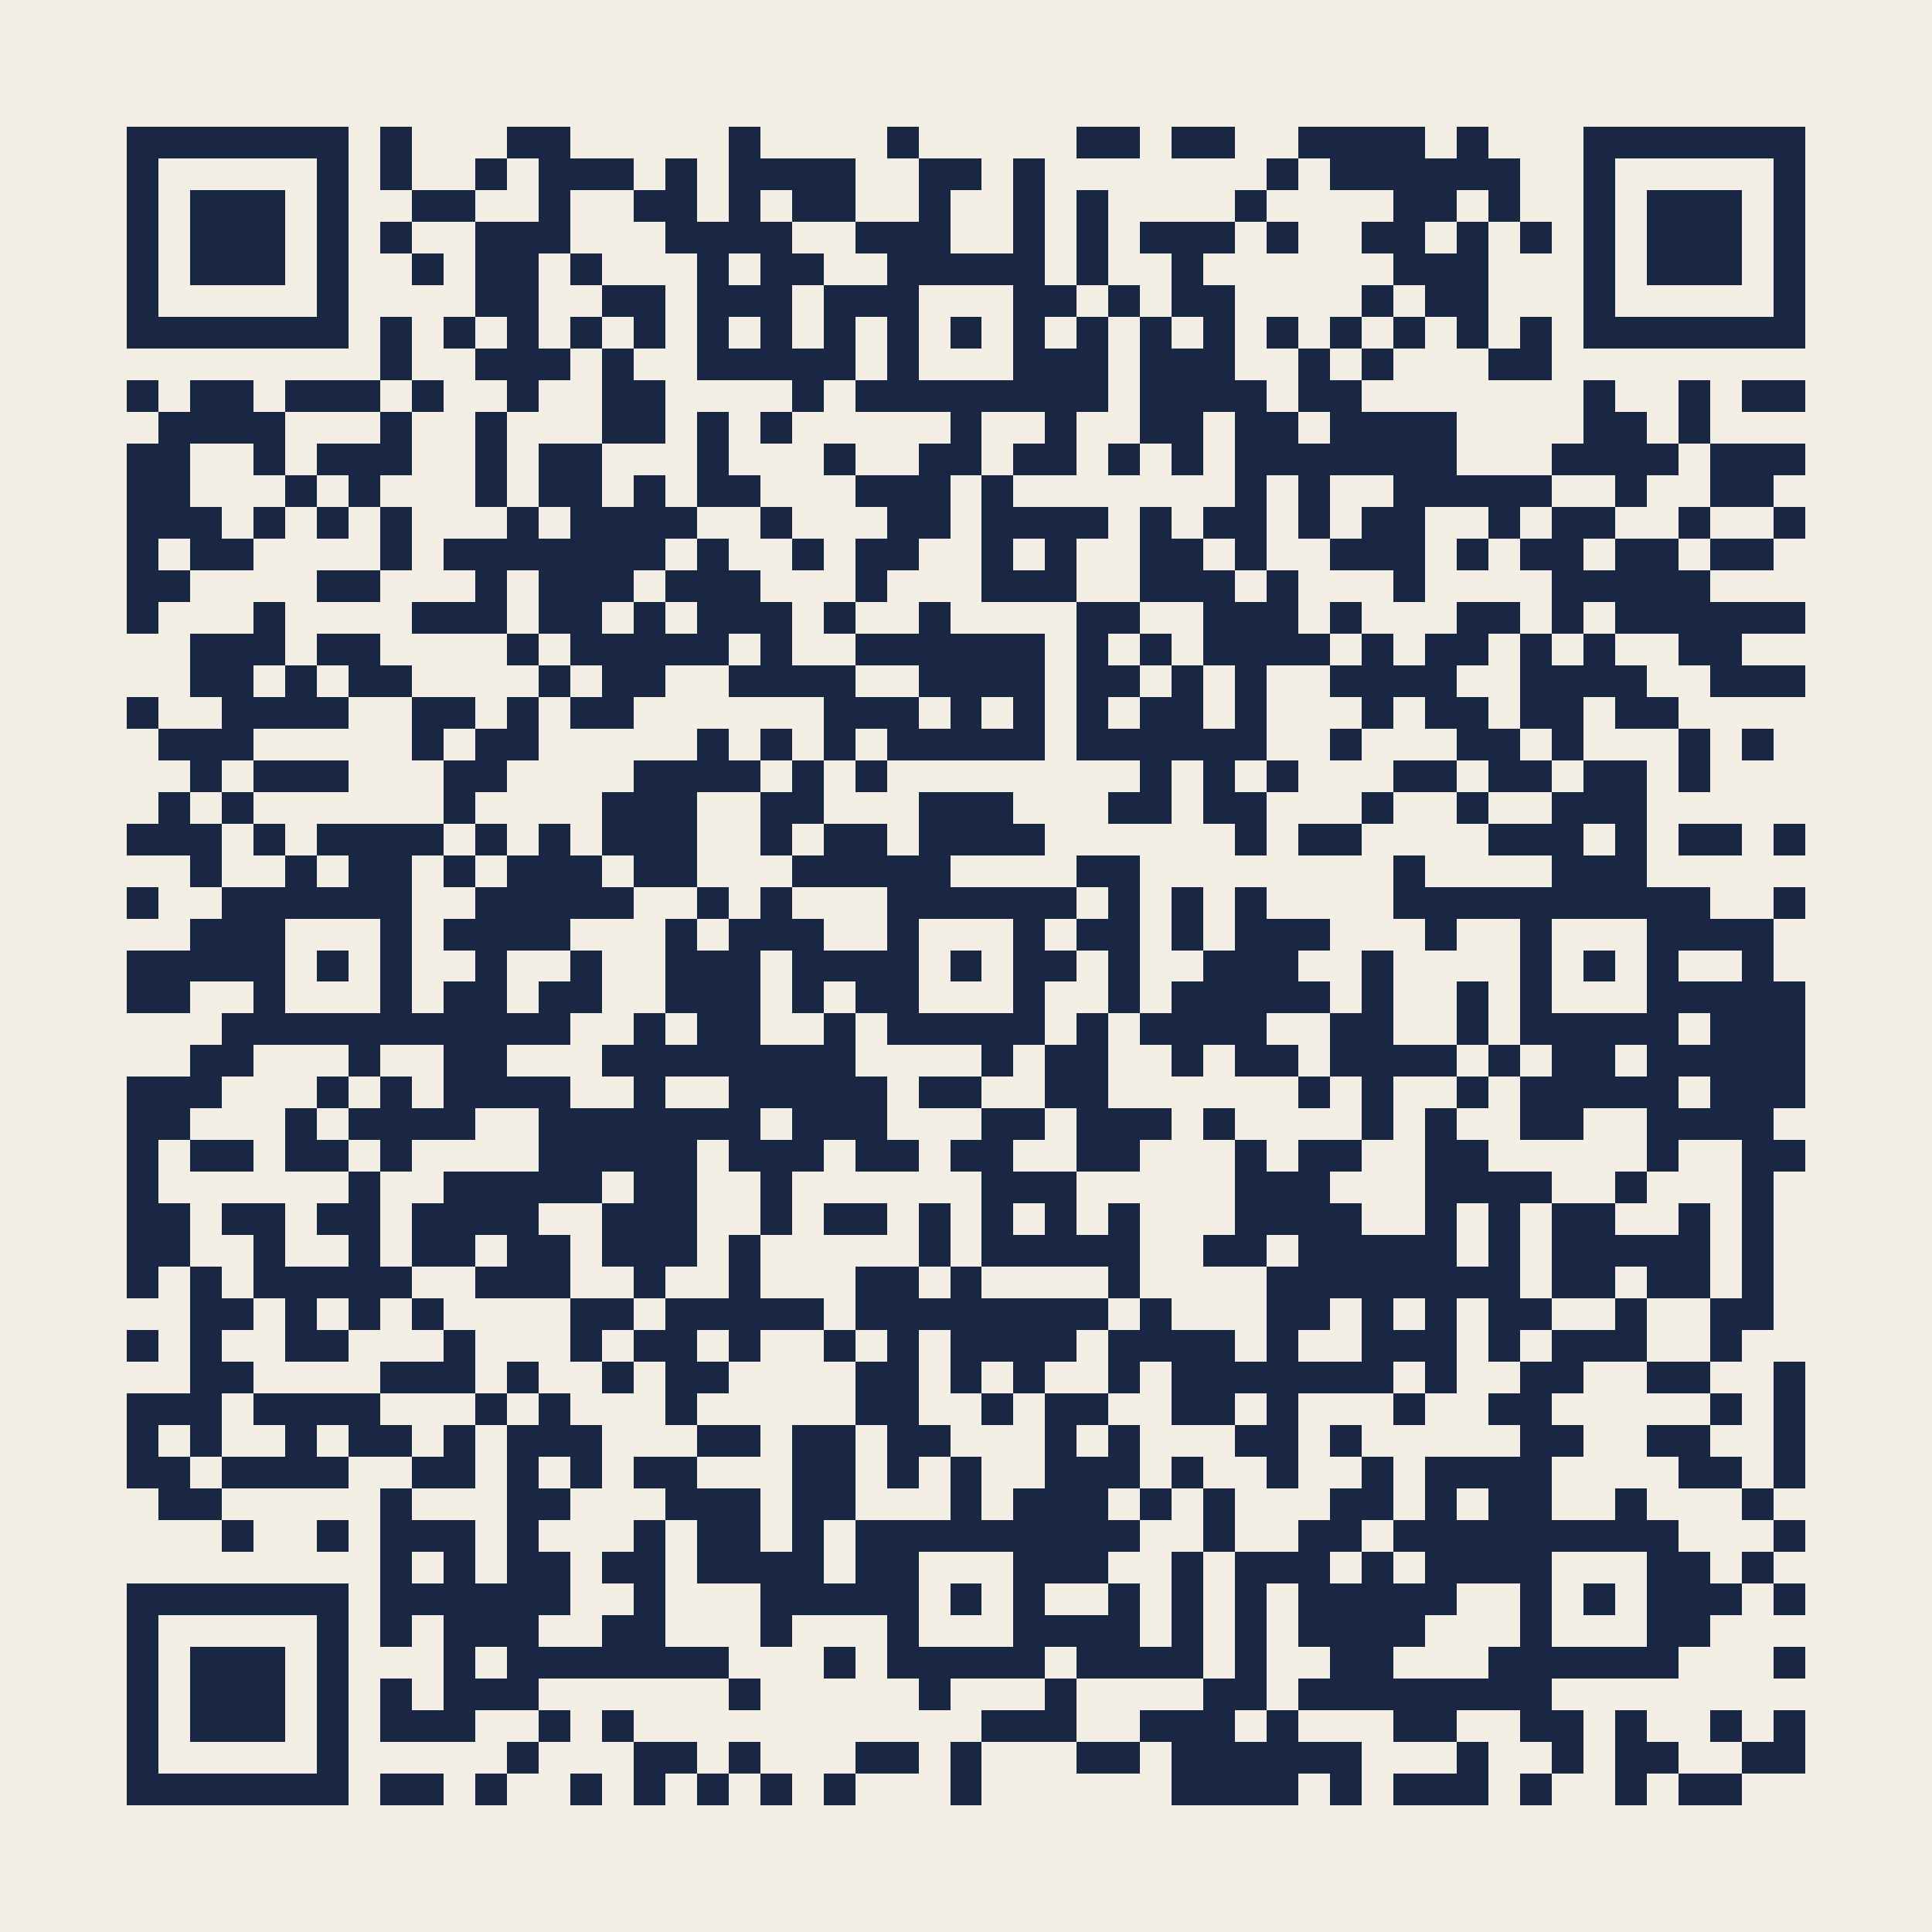
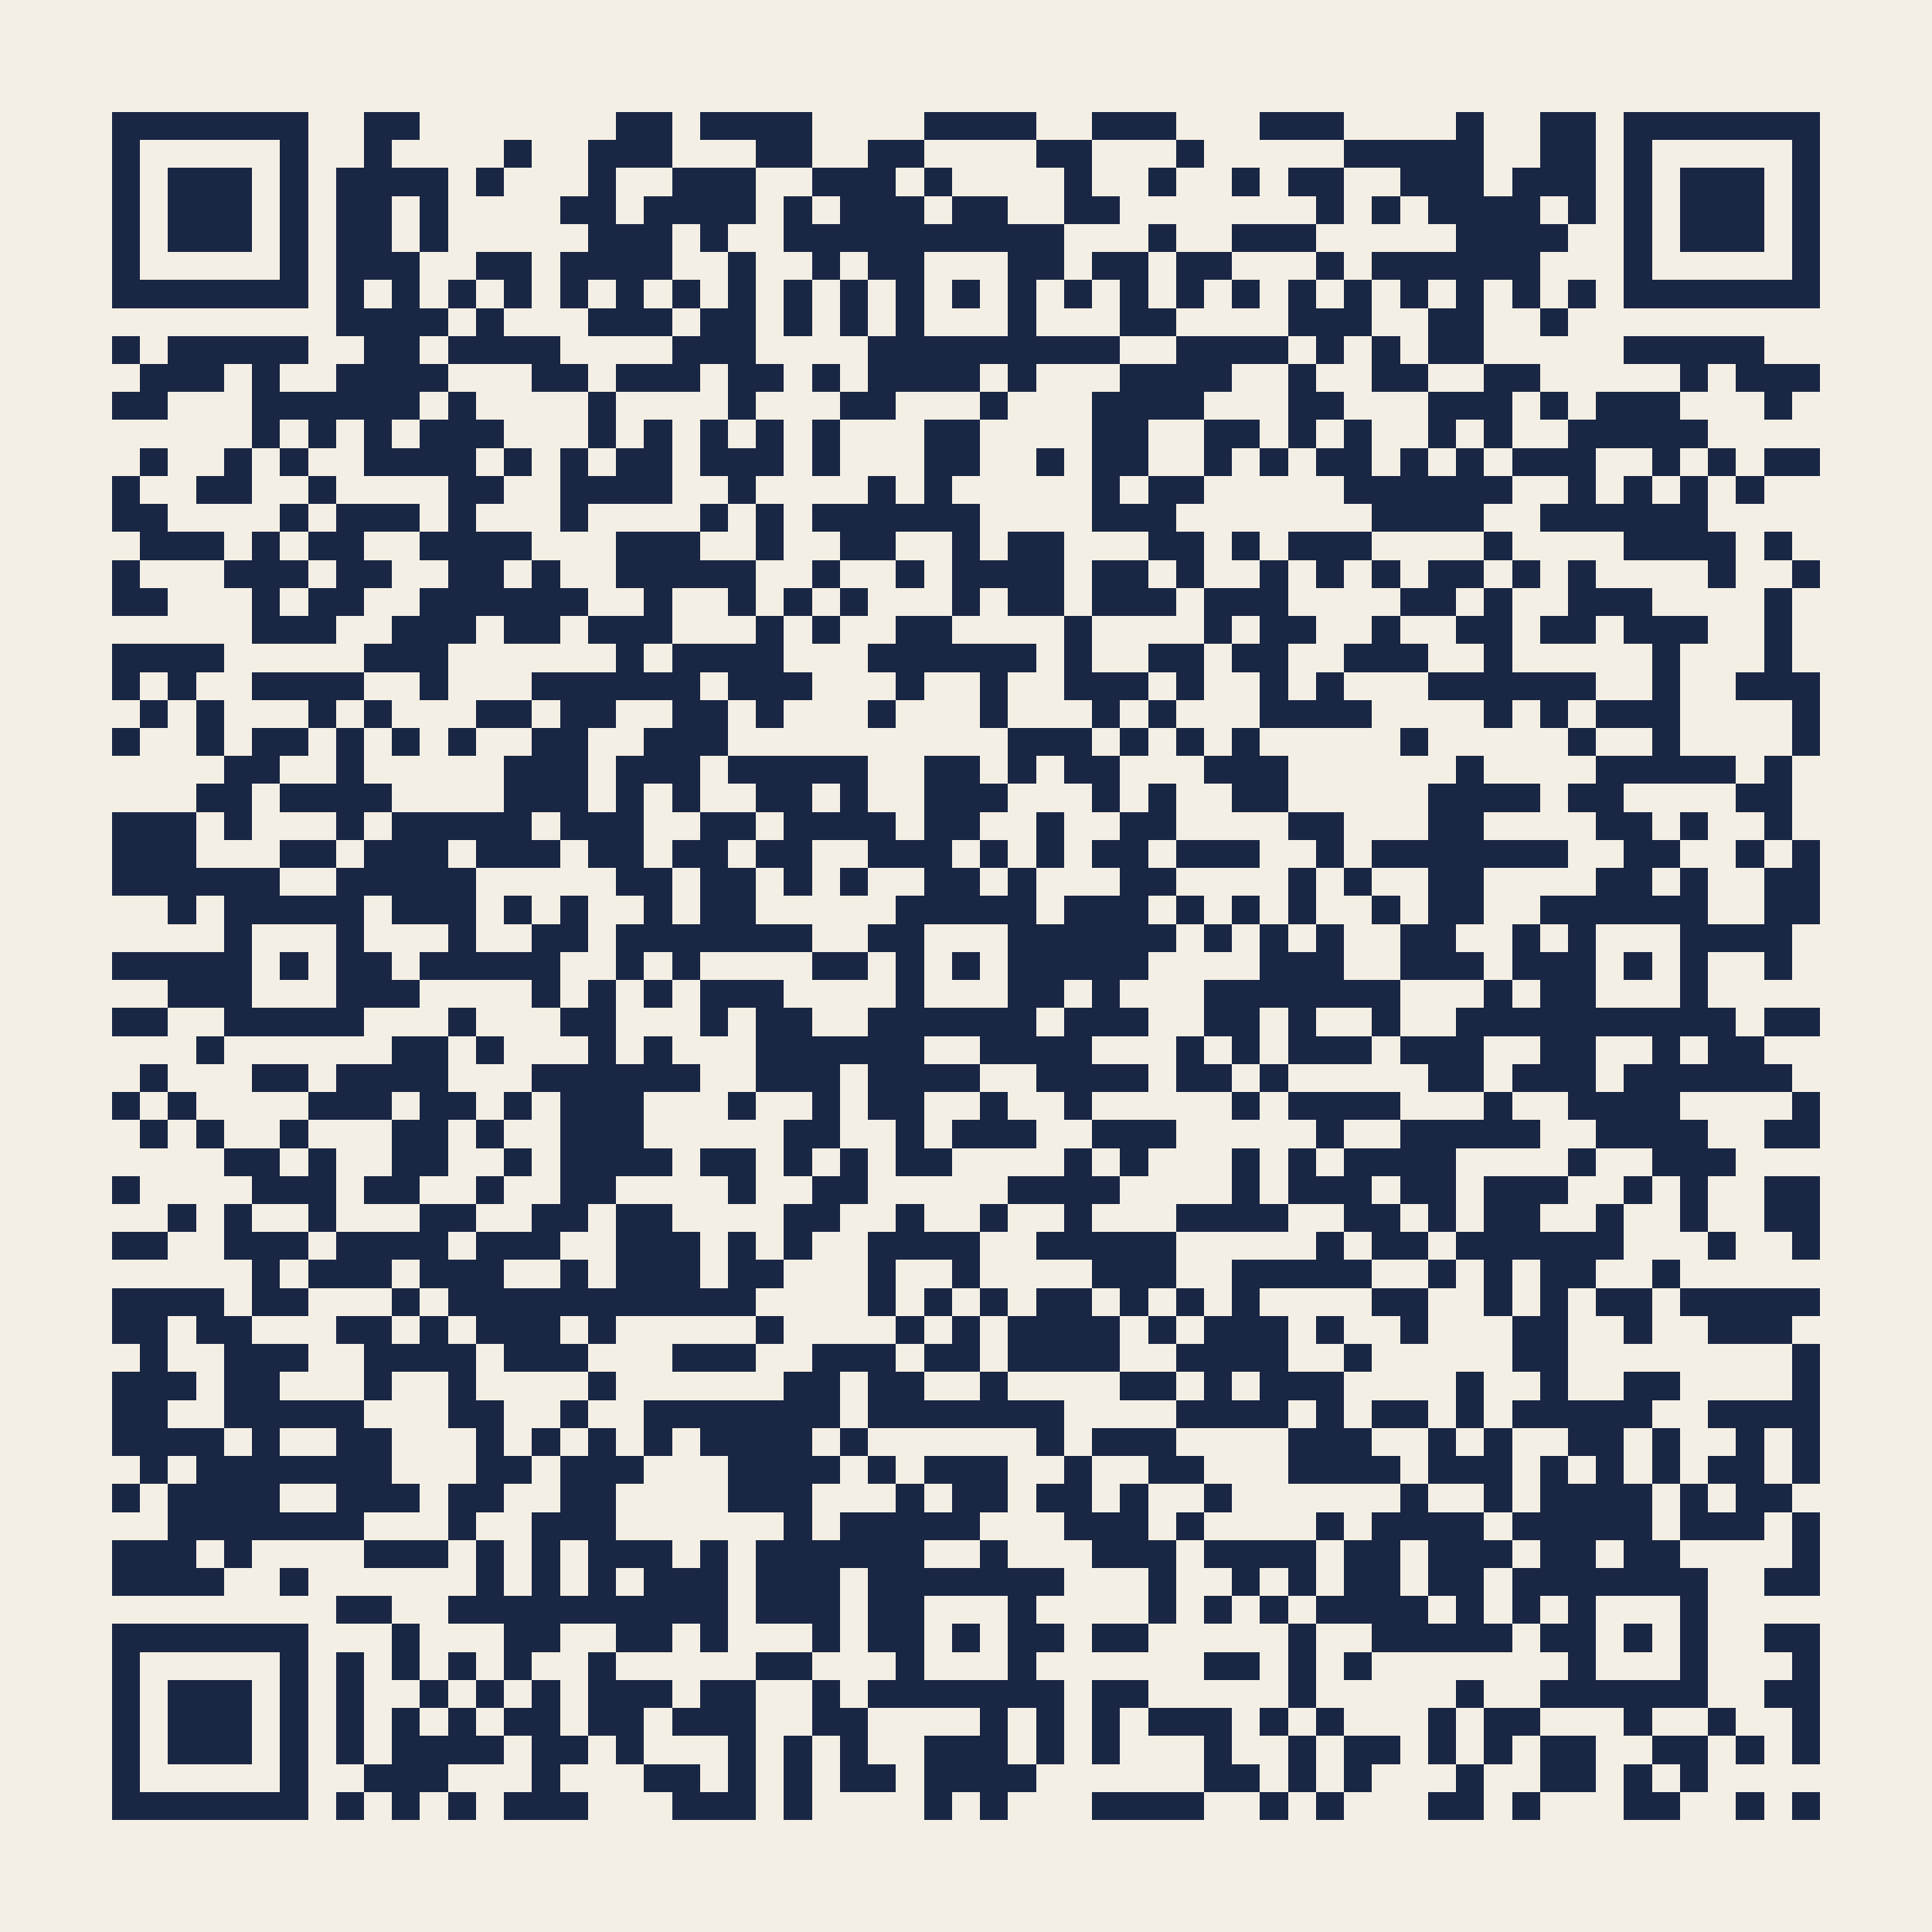
- <svg xmlns="http://www.w3.org/2000/svg" viewBox="0 0 61 61" shape-rendering="crispEdges">
-   <path fill="#F4EFE4" d="M0 0h61v61H0z" />
-   <path stroke="#1A2744" d="M4 4.5h7m1 0h1m3 0h2m5 0h1m4 0h1m5 0h2m1 0h2m2 0h4m1 0h1m3 0h7M4 5.5h1m5 0h1m1 0h1m2 0h1m1 0h3m1 0h1m1 0h4m2 0h2m1 0h1m7 0h1m1 0h6m2 0h1m5 0h1M4 6.5h1m1 0h3m1 0h1m2 0h2m2 0h1m2 0h2m1 0h1m1 0h2m2 0h1m2 0h1m1 0h1m4 0h1m4 0h2m1 0h1m2 0h1m1 0h3m1 0h1M4 7.5h1m1 0h3m1 0h1m1 0h1m2 0h3m3 0h4m2 0h3m2 0h1m1 0h1m1 0h3m1 0h1m2 0h2m1 0h1m1 0h1m1 0h1m1 0h3m1 0h1M4 8.5h1m1 0h3m1 0h1m2 0h1m1 0h2m1 0h1m3 0h1m1 0h2m2 0h5m1 0h1m2 0h1m6 0h3m3 0h1m1 0h3m1 0h1M4 9.5h1m5 0h1m4 0h2m2 0h2m1 0h3m1 0h3m3 0h2m1 0h1m1 0h2m4 0h1m1 0h2m3 0h1m5 0h1M4 10.5h7m1 0h1m1 0h1m1 0h1m1 0h1m1 0h1m1 0h1m1 0h1m1 0h1m1 0h1m1 0h1m1 0h1m1 0h1m1 0h1m1 0h1m1 0h1m1 0h1m1 0h1m1 0h1m1 0h1m1 0h7M12 11.5h1m2 0h3m1 0h1m2 0h5m1 0h1m3 0h3m1 0h3m2 0h1m1 0h1m3 0h2M4 12.5h1m1 0h2m1 0h3m1 0h1m2 0h1m2 0h2m4 0h1m1 0h8m1 0h4m1 0h2m7 0h1m2 0h1m1 0h2M5 13.5h4m3 0h1m2 0h1m3 0h2m1 0h1m1 0h1m5 0h1m2 0h1m2 0h2m1 0h2m1 0h4m4 0h2m1 0h1M4 14.5h2m2 0h1m1 0h3m2 0h1m1 0h2m3 0h1m3 0h1m2 0h2m1 0h2m1 0h1m1 0h1m1 0h7m3 0h4m1 0h3M4 15.5h2m3 0h1m1 0h1m3 0h1m1 0h2m1 0h1m1 0h2m3 0h3m1 0h1m7 0h1m1 0h1m2 0h5m2 0h1m2 0h2M4 16.5h3m1 0h1m1 0h1m1 0h1m3 0h1m1 0h4m2 0h1m3 0h2m1 0h4m1 0h1m1 0h2m1 0h1m1 0h2m2 0h1m1 0h2m2 0h1m2 0h1M4 17.5h1m1 0h2m4 0h1m1 0h7m1 0h1m2 0h1m1 0h2m2 0h1m1 0h1m2 0h2m1 0h1m2 0h3m1 0h1m1 0h2m1 0h2m1 0h2M4 18.5h2m4 0h2m3 0h1m1 0h3m1 0h3m3 0h1m3 0h3m2 0h3m1 0h1m3 0h1m4 0h5M4 19.5h1m3 0h1m4 0h3m1 0h2m1 0h1m1 0h3m1 0h1m2 0h1m4 0h2m2 0h3m1 0h1m3 0h2m1 0h1m1 0h6M6 20.5h3m1 0h2m4 0h1m1 0h5m1 0h1m2 0h6m1 0h1m1 0h1m1 0h4m1 0h1m1 0h2m1 0h1m1 0h1m2 0h2M6 21.5h2m1 0h1m1 0h2m4 0h1m1 0h2m2 0h4m2 0h4m1 0h2m1 0h1m1 0h1m2 0h4m2 0h4m2 0h3M4 22.5h1m2 0h4m2 0h2m1 0h1m1 0h2m6 0h3m1 0h1m1 0h1m1 0h1m1 0h2m1 0h1m3 0h1m1 0h2m1 0h2m1 0h2M5 23.5h3m5 0h1m1 0h2m5 0h1m1 0h1m1 0h1m1 0h5m1 0h6m2 0h1m3 0h2m1 0h1m3 0h1m1 0h1M6 24.5h1m1 0h3m3 0h2m4 0h4m1 0h1m1 0h1m8 0h1m1 0h1m1 0h1m3 0h2m1 0h2m1 0h2m1 0h1M5 25.5h1m1 0h1m6 0h1m4 0h3m2 0h2m3 0h3m3 0h2m1 0h2m3 0h1m2 0h1m2 0h3M4 26.5h3m1 0h1m1 0h4m1 0h1m1 0h1m1 0h3m2 0h1m1 0h2m1 0h4m6 0h1m1 0h2m4 0h3m1 0h1m1 0h2m1 0h1M6 27.5h1m2 0h1m1 0h2m1 0h1m1 0h3m1 0h2m3 0h5m4 0h2m8 0h1m4 0h3M4 28.5h1m2 0h6m2 0h5m2 0h1m1 0h1m3 0h6m1 0h1m1 0h1m1 0h1m4 0h10m2 0h1M6 29.5h3m3 0h1m1 0h4m3 0h1m1 0h3m2 0h1m3 0h1m1 0h2m1 0h1m1 0h3m3 0h1m2 0h1m3 0h4M4 30.5h5m1 0h1m1 0h1m2 0h1m2 0h1m2 0h3m1 0h4m1 0h1m1 0h2m1 0h1m2 0h3m2 0h1m4 0h1m1 0h1m1 0h1m2 0h1M4 31.5h2m2 0h1m3 0h1m1 0h2m1 0h2m2 0h3m1 0h1m1 0h2m3 0h1m2 0h1m1 0h5m1 0h1m2 0h1m1 0h1m3 0h5M7 32.5h11m2 0h1m1 0h2m2 0h1m1 0h5m1 0h1m1 0h4m2 0h2m2 0h1m1 0h5m1 0h3M6 33.5h2m3 0h1m2 0h2m3 0h8m4 0h1m1 0h2m2 0h1m1 0h2m1 0h4m1 0h1m1 0h2m1 0h5M4 34.5h3m3 0h1m1 0h1m1 0h4m2 0h1m2 0h5m1 0h2m2 0h2m6 0h1m1 0h1m2 0h1m1 0h5m1 0h3M4 35.5h2m3 0h1m1 0h4m2 0h7m1 0h3m3 0h2m1 0h3m1 0h1m4 0h1m1 0h1m2 0h2m2 0h4M4 36.5h1m1 0h2m1 0h2m1 0h1m4 0h5m1 0h3m1 0h2m1 0h2m2 0h2m3 0h1m1 0h2m2 0h2m5 0h1m2 0h2M4 37.5h1m6 0h1m2 0h5m1 0h2m2 0h1m6 0h3m5 0h3m3 0h4m2 0h1m3 0h1M4 38.5h2m1 0h2m1 0h2m1 0h4m2 0h3m2 0h1m1 0h2m1 0h1m1 0h1m1 0h1m1 0h1m3 0h4m2 0h1m1 0h1m1 0h2m2 0h1m1 0h1M4 39.5h2m2 0h1m2 0h1m1 0h2m1 0h2m1 0h3m1 0h1m5 0h1m1 0h5m2 0h2m1 0h5m1 0h1m1 0h5m1 0h1M4 40.5h1m1 0h1m1 0h5m2 0h3m2 0h1m2 0h1m3 0h2m1 0h1m4 0h1m4 0h8m1 0h2m1 0h2m1 0h1M6 41.5h2m1 0h1m1 0h1m1 0h1m4 0h2m1 0h5m1 0h8m1 0h1m3 0h2m1 0h1m1 0h1m1 0h2m2 0h1m2 0h2M4 42.5h1m1 0h1m2 0h2m3 0h1m3 0h1m1 0h2m1 0h1m2 0h1m1 0h1m1 0h4m1 0h4m1 0h1m2 0h3m1 0h1m1 0h3m2 0h1M6 43.5h2m4 0h3m1 0h1m2 0h1m1 0h2m4 0h2m1 0h1m1 0h1m2 0h1m1 0h7m1 0h1m2 0h2m2 0h2m2 0h1M4 44.5h3m1 0h4m3 0h1m1 0h1m3 0h1m5 0h2m2 0h1m1 0h2m2 0h2m1 0h1m3 0h1m2 0h2m5 0h1m1 0h1M4 45.5h1m1 0h1m2 0h1m1 0h2m1 0h1m1 0h3m3 0h2m1 0h2m1 0h2m3 0h1m1 0h1m3 0h2m1 0h1m5 0h2m2 0h2m2 0h1M4 46.5h2m1 0h4m2 0h2m1 0h1m1 0h1m1 0h2m3 0h2m1 0h1m1 0h1m2 0h3m1 0h1m2 0h1m2 0h1m1 0h4m4 0h2m1 0h1M5 47.5h2m5 0h1m3 0h2m3 0h3m1 0h2m3 0h1m1 0h3m1 0h1m1 0h1m3 0h2m1 0h1m1 0h2m2 0h1m3 0h1M7 48.5h1m2 0h1m1 0h3m1 0h1m3 0h1m1 0h2m1 0h1m1 0h9m2 0h1m2 0h2m1 0h9m3 0h1M12 49.5h1m1 0h1m1 0h2m1 0h2m1 0h4m1 0h2m3 0h3m2 0h1m1 0h3m1 0h1m1 0h4m3 0h2m1 0h1M4 50.5h7m1 0h6m2 0h1m3 0h5m1 0h1m1 0h1m2 0h1m1 0h1m1 0h1m1 0h5m2 0h1m1 0h1m1 0h3m1 0h1M4 51.5h1m5 0h1m1 0h1m1 0h3m2 0h2m3 0h1m3 0h1m3 0h4m1 0h1m1 0h1m1 0h4m3 0h1m3 0h2M4 52.5h1m1 0h3m1 0h1m3 0h1m1 0h7m3 0h1m1 0h5m1 0h4m1 0h1m2 0h2m3 0h6m3 0h1M4 53.5h1m1 0h3m1 0h1m1 0h1m1 0h3m6 0h1m5 0h1m3 0h1m4 0h2m1 0h8M4 54.5h1m1 0h3m1 0h1m1 0h3m2 0h1m1 0h1m11 0h3m2 0h3m1 0h1m3 0h2m2 0h2m1 0h1m2 0h1m1 0h1M4 55.5h1m5 0h1m5 0h1m3 0h2m1 0h1m3 0h2m1 0h1m3 0h2m1 0h6m3 0h1m2 0h1m1 0h2m2 0h2M4 56.5h7m1 0h2m1 0h1m2 0h1m1 0h1m1 0h1m1 0h1m1 0h1m3 0h1m6 0h4m1 0h1m1 0h3m1 0h1m2 0h1m1 0h2" />
+ <svg xmlns="http://www.w3.org/2000/svg" viewBox="0 0 69 69" shape-rendering="crispEdges">
+   <path fill="#F4EFE4" d="M0 0h69v69H0z" />
+   <path stroke="#1A2744" d="M4 4.5h7m2 0h2m7 0h2m1 0h4m4 0h4m2 0h3m3 0h3m4 0h1m2 0h2m1 0h7M4 5.5h1m5 0h1m2 0h1m4 0h1m2 0h3m3 0h2m2 0h2m4 0h2m3 0h1m5 0h5m2 0h2m1 0h1m5 0h1M4 6.5h1m1 0h3m1 0h1m1 0h4m1 0h1m3 0h1m2 0h3m2 0h3m1 0h1m4 0h1m2 0h1m2 0h1m1 0h2m2 0h3m1 0h3m1 0h1m1 0h3m1 0h1M4 7.5h1m1 0h3m1 0h1m1 0h2m1 0h1m4 0h2m1 0h4m1 0h1m1 0h3m1 0h2m2 0h2m7 0h1m1 0h1m1 0h4m1 0h1m1 0h1m1 0h3m1 0h1M4 8.5h1m1 0h3m1 0h1m1 0h2m1 0h1m5 0h3m1 0h1m2 0h10m3 0h1m2 0h3m5 0h4m2 0h1m1 0h3m1 0h1M4 9.5h1m5 0h1m1 0h3m2 0h2m1 0h4m2 0h1m2 0h1m1 0h2m3 0h2m1 0h2m1 0h2m3 0h1m1 0h6m3 0h1m5 0h1M4 10.5h7m1 0h1m1 0h1m1 0h1m1 0h1m1 0h1m1 0h1m1 0h1m1 0h1m1 0h1m1 0h1m1 0h1m1 0h1m1 0h1m1 0h1m1 0h1m1 0h1m1 0h1m1 0h1m1 0h1m1 0h1m1 0h1m1 0h1m1 0h1m1 0h7M12 11.5h4m1 0h1m3 0h3m1 0h2m1 0h1m1 0h1m1 0h1m3 0h1m3 0h2m4 0h3m2 0h2m2 0h1M4 12.5h1m1 0h5m2 0h2m1 0h4m4 0h3m4 0h9m2 0h4m1 0h1m1 0h1m1 0h2m5 0h5M5 13.5h3m1 0h1m2 0h4m3 0h2m1 0h3m1 0h2m1 0h1m1 0h4m1 0h1m3 0h4m2 0h1m2 0h2m2 0h2m5 0h1m1 0h3M4 14.5h2m3 0h6m1 0h1m4 0h1m4 0h1m3 0h2m3 0h1m3 0h4m3 0h2m3 0h3m1 0h1m1 0h3m3 0h1M9 15.5h1m1 0h1m1 0h1m1 0h3m3 0h1m1 0h1m1 0h1m1 0h1m1 0h1m3 0h2m4 0h2m2 0h2m1 0h1m1 0h1m2 0h1m1 0h1m2 0h5M5 16.5h1m2 0h1m1 0h1m2 0h4m1 0h1m1 0h1m1 0h2m1 0h3m1 0h1m3 0h2m2 0h1m1 0h2m2 0h1m1 0h1m1 0h2m1 0h1m1 0h1m1 0h3m2 0h1m1 0h1m1 0h2M4 17.5h1m2 0h2m2 0h1m4 0h2m2 0h4m2 0h1m4 0h1m1 0h1m5 0h1m1 0h2m5 0h6m2 0h1m1 0h1m1 0h1m1 0h1M4 18.5h2m4 0h1m1 0h3m1 0h1m3 0h1m4 0h1m1 0h1m1 0h6m4 0h3m7 0h4m2 0h6M5 19.5h3m1 0h1m1 0h2m2 0h4m3 0h3m2 0h1m2 0h2m2 0h1m1 0h2m3 0h2m1 0h1m1 0h3m4 0h1m4 0h4m1 0h1M4 20.5h1m3 0h3m1 0h2m2 0h2m1 0h1m2 0h5m2 0h1m2 0h1m1 0h4m1 0h2m1 0h1m2 0h1m1 0h1m1 0h1m1 0h2m1 0h1m1 0h1m4 0h1m2 0h1M4 21.5h2m3 0h1m1 0h2m2 0h6m2 0h1m2 0h1m1 0h1m1 0h1m3 0h1m1 0h2m1 0h3m1 0h3m4 0h2m1 0h1m2 0h3m4 0h1M9 22.5h3m2 0h3m1 0h2m1 0h3m3 0h1m1 0h1m2 0h2m4 0h1m4 0h1m1 0h2m2 0h1m2 0h2m1 0h2m1 0h3m2 0h1M4 23.5h4m5 0h3m6 0h1m1 0h4m3 0h6m1 0h1m2 0h2m1 0h2m2 0h3m2 0h1m5 0h1m3 0h1M4 24.5h1m1 0h1m2 0h4m2 0h1m3 0h6m1 0h3m3 0h1m2 0h1m2 0h3m1 0h1m2 0h1m1 0h1m3 0h6m2 0h1m2 0h3M5 25.5h1m1 0h1m3 0h1m1 0h1m3 0h2m1 0h2m2 0h2m1 0h1m3 0h1m3 0h1m3 0h1m1 0h1m3 0h4m4 0h1m1 0h1m1 0h3m4 0h1M4 26.5h1m2 0h1m1 0h2m1 0h1m1 0h1m1 0h1m2 0h2m2 0h3m10 0h3m1 0h1m1 0h1m1 0h1m5 0h1m5 0h1m2 0h1m4 0h1M8 27.5h2m2 0h1m5 0h3m1 0h3m1 0h5m2 0h2m1 0h1m1 0h2m3 0h3m6 0h1m4 0h5m1 0h1M7 28.5h2m1 0h4m4 0h3m1 0h1m1 0h1m2 0h2m1 0h1m2 0h3m3 0h1m1 0h1m2 0h2m5 0h4m1 0h2m4 0h2M4 29.5h3m1 0h1m3 0h1m1 0h5m1 0h3m2 0h2m1 0h4m1 0h2m2 0h1m2 0h2m4 0h2m3 0h2m4 0h2m1 0h1m2 0h1M4 30.5h3m3 0h2m1 0h3m1 0h3m1 0h2m1 0h2m1 0h2m2 0h3m1 0h1m1 0h1m1 0h2m1 0h3m2 0h1m1 0h7m2 0h2m2 0h1m1 0h1M4 31.5h6m2 0h5m5 0h2m1 0h2m1 0h1m1 0h1m2 0h2m1 0h1m3 0h2m4 0h1m1 0h1m2 0h2m4 0h2m1 0h1m2 0h2M6 32.5h1m1 0h5m1 0h3m1 0h1m1 0h1m2 0h1m1 0h2m5 0h5m1 0h3m1 0h1m1 0h1m1 0h1m2 0h1m1 0h2m2 0h6m2 0h2M8 33.5h1m3 0h1m3 0h1m2 0h2m1 0h7m2 0h2m3 0h6m1 0h1m1 0h1m1 0h1m2 0h2m2 0h1m1 0h1m3 0h4M4 34.5h5m1 0h1m1 0h2m1 0h5m2 0h1m1 0h1m4 0h2m1 0h1m1 0h1m1 0h5m4 0h3m2 0h3m1 0h3m1 0h1m1 0h1m2 0h1M6 35.5h3m3 0h3m4 0h1m1 0h1m1 0h1m1 0h3m4 0h1m3 0h2m1 0h1m3 0h7m3 0h1m1 0h2m3 0h1M4 36.5h2m2 0h5m3 0h1m3 0h2m3 0h1m1 0h2m2 0h6m1 0h3m2 0h2m1 0h1m2 0h1m2 0h10m1 0h2M7 37.5h1m6 0h2m1 0h1m3 0h1m1 0h1m3 0h6m2 0h4m3 0h1m1 0h1m1 0h3m1 0h3m2 0h2m2 0h1m1 0h2M5 38.5h1m3 0h2m1 0h4m3 0h6m2 0h3m1 0h4m2 0h4m1 0h2m1 0h1m5 0h2m1 0h3m1 0h6M4 39.5h1m1 0h1m4 0h3m1 0h2m1 0h1m1 0h3m3 0h1m2 0h1m1 0h2m2 0h1m2 0h1m5 0h1m1 0h4m3 0h1m2 0h4m4 0h1M5 40.5h1m1 0h1m2 0h1m3 0h2m1 0h1m2 0h3m5 0h2m2 0h1m1 0h3m2 0h3m5 0h1m2 0h5m2 0h4m2 0h2M8 41.5h2m1 0h1m2 0h2m2 0h1m1 0h4m1 0h2m1 0h1m1 0h1m1 0h2m4 0h1m1 0h1m3 0h1m1 0h1m1 0h4m4 0h1m2 0h3M4 42.5h1m4 0h3m1 0h2m2 0h1m2 0h2m4 0h1m2 0h2m5 0h4m4 0h1m1 0h3m1 0h2m1 0h3m2 0h1m1 0h1m2 0h2M6 43.5h1m1 0h1m2 0h1m3 0h2m2 0h2m1 0h2m4 0h2m2 0h1m2 0h1m2 0h1m3 0h4m2 0h2m1 0h1m1 0h2m2 0h1m2 0h1m2 0h2M4 44.5h2m2 0h3m1 0h4m1 0h3m2 0h3m1 0h1m1 0h1m2 0h4m2 0h5m5 0h1m1 0h2m1 0h6m3 0h1m2 0h1M9 45.5h1m1 0h3m1 0h3m2 0h1m1 0h3m1 0h2m3 0h1m2 0h1m4 0h3m2 0h5m2 0h1m1 0h1m1 0h2m2 0h1M4 46.5h4m1 0h2m3 0h1m1 0h11m4 0h1m1 0h1m1 0h1m1 0h2m1 0h1m1 0h1m1 0h1m4 0h2m2 0h1m1 0h1m1 0h2m1 0h5M4 47.5h2m1 0h2m3 0h2m1 0h1m1 0h3m1 0h1m5 0h1m4 0h1m1 0h1m1 0h4m1 0h1m1 0h3m1 0h1m2 0h1m3 0h2m2 0h1m2 0h3M5 48.5h1m2 0h3m2 0h4m1 0h3m3 0h3m2 0h3m1 0h2m1 0h4m2 0h4m2 0h1m5 0h2m8 0h1M4 49.5h3m1 0h2m3 0h1m2 0h1m4 0h1m6 0h2m1 0h2m2 0h1m4 0h2m1 0h1m1 0h3m4 0h1m2 0h1m2 0h2m4 0h1M4 50.5h2m2 0h5m3 0h2m2 0h1m2 0h7m1 0h7m4 0h4m1 0h1m1 0h2m1 0h1m1 0h5m2 0h4M4 51.5h4m1 0h1m2 0h2m3 0h1m1 0h1m1 0h1m1 0h1m1 0h4m1 0h1m6 0h1m1 0h3m4 0h3m2 0h1m1 0h1m2 0h2m1 0h1m2 0h1m1 0h1M5 52.5h1m1 0h7m3 0h2m1 0h3m3 0h4m1 0h1m1 0h3m2 0h1m2 0h2m3 0h4m1 0h3m1 0h1m1 0h1m1 0h1m1 0h2m1 0h1M4 53.5h1m1 0h4m2 0h3m1 0h2m2 0h2m4 0h3m3 0h1m1 0h2m1 0h2m1 0h1m2 0h1m6 0h1m2 0h1m1 0h4m1 0h1m1 0h2M6 54.5h7m3 0h1m2 0h3m6 0h1m1 0h5m3 0h3m1 0h1m4 0h1m1 0h4m1 0h5m1 0h3m1 0h1M4 55.5h3m1 0h1m4 0h3m1 0h1m1 0h1m1 0h3m1 0h1m1 0h6m2 0h1m3 0h3m1 0h4m1 0h2m1 0h3m1 0h2m1 0h2m4 0h1M4 56.5h4m2 0h1m6 0h1m1 0h1m1 0h1m1 0h3m1 0h3m1 0h7m3 0h1m2 0h1m1 0h1m1 0h2m1 0h2m1 0h7m2 0h2M12 57.5h2m2 0h10m1 0h3m1 0h2m3 0h1m4 0h1m1 0h1m1 0h1m1 0h4m1 0h1m1 0h1m1 0h1m3 0h1M4 58.5h7m3 0h1m3 0h2m2 0h2m1 0h1m3 0h1m1 0h2m1 0h1m1 0h2m1 0h2m5 0h1m2 0h5m1 0h2m1 0h1m1 0h1m2 0h2M4 59.5h1m5 0h1m1 0h1m1 0h1m1 0h1m1 0h1m2 0h1m5 0h2m3 0h1m3 0h1m6 0h2m1 0h1m1 0h1m7 0h1m3 0h1m3 0h1M4 60.5h1m1 0h3m1 0h1m1 0h1m2 0h1m1 0h1m1 0h1m1 0h3m1 0h2m2 0h1m1 0h7m1 0h2m5 0h1m5 0h1m2 0h6m2 0h2M4 61.5h1m1 0h3m1 0h1m1 0h1m1 0h1m1 0h1m1 0h2m1 0h2m1 0h3m2 0h2m4 0h1m1 0h1m1 0h1m1 0h3m1 0h1m1 0h1m3 0h1m1 0h2m3 0h1m2 0h1m2 0h1M4 62.5h1m1 0h3m1 0h1m1 0h1m1 0h4m1 0h2m1 0h1m3 0h1m1 0h1m1 0h1m2 0h3m1 0h1m1 0h1m3 0h1m2 0h1m1 0h2m1 0h1m1 0h1m1 0h2m2 0h2m1 0h1m1 0h1M4 63.5h1m5 0h1m2 0h3m3 0h1m3 0h2m1 0h1m1 0h1m1 0h2m1 0h4m6 0h2m1 0h1m1 0h1m3 0h1m2 0h2m1 0h1m1 0h1M4 64.5h7m1 0h1m1 0h1m1 0h1m1 0h3m3 0h3m1 0h1m4 0h1m1 0h1m3 0h4m2 0h1m1 0h1m3 0h2m1 0h1m3 0h2m2 0h1m1 0h1" />
</svg>
